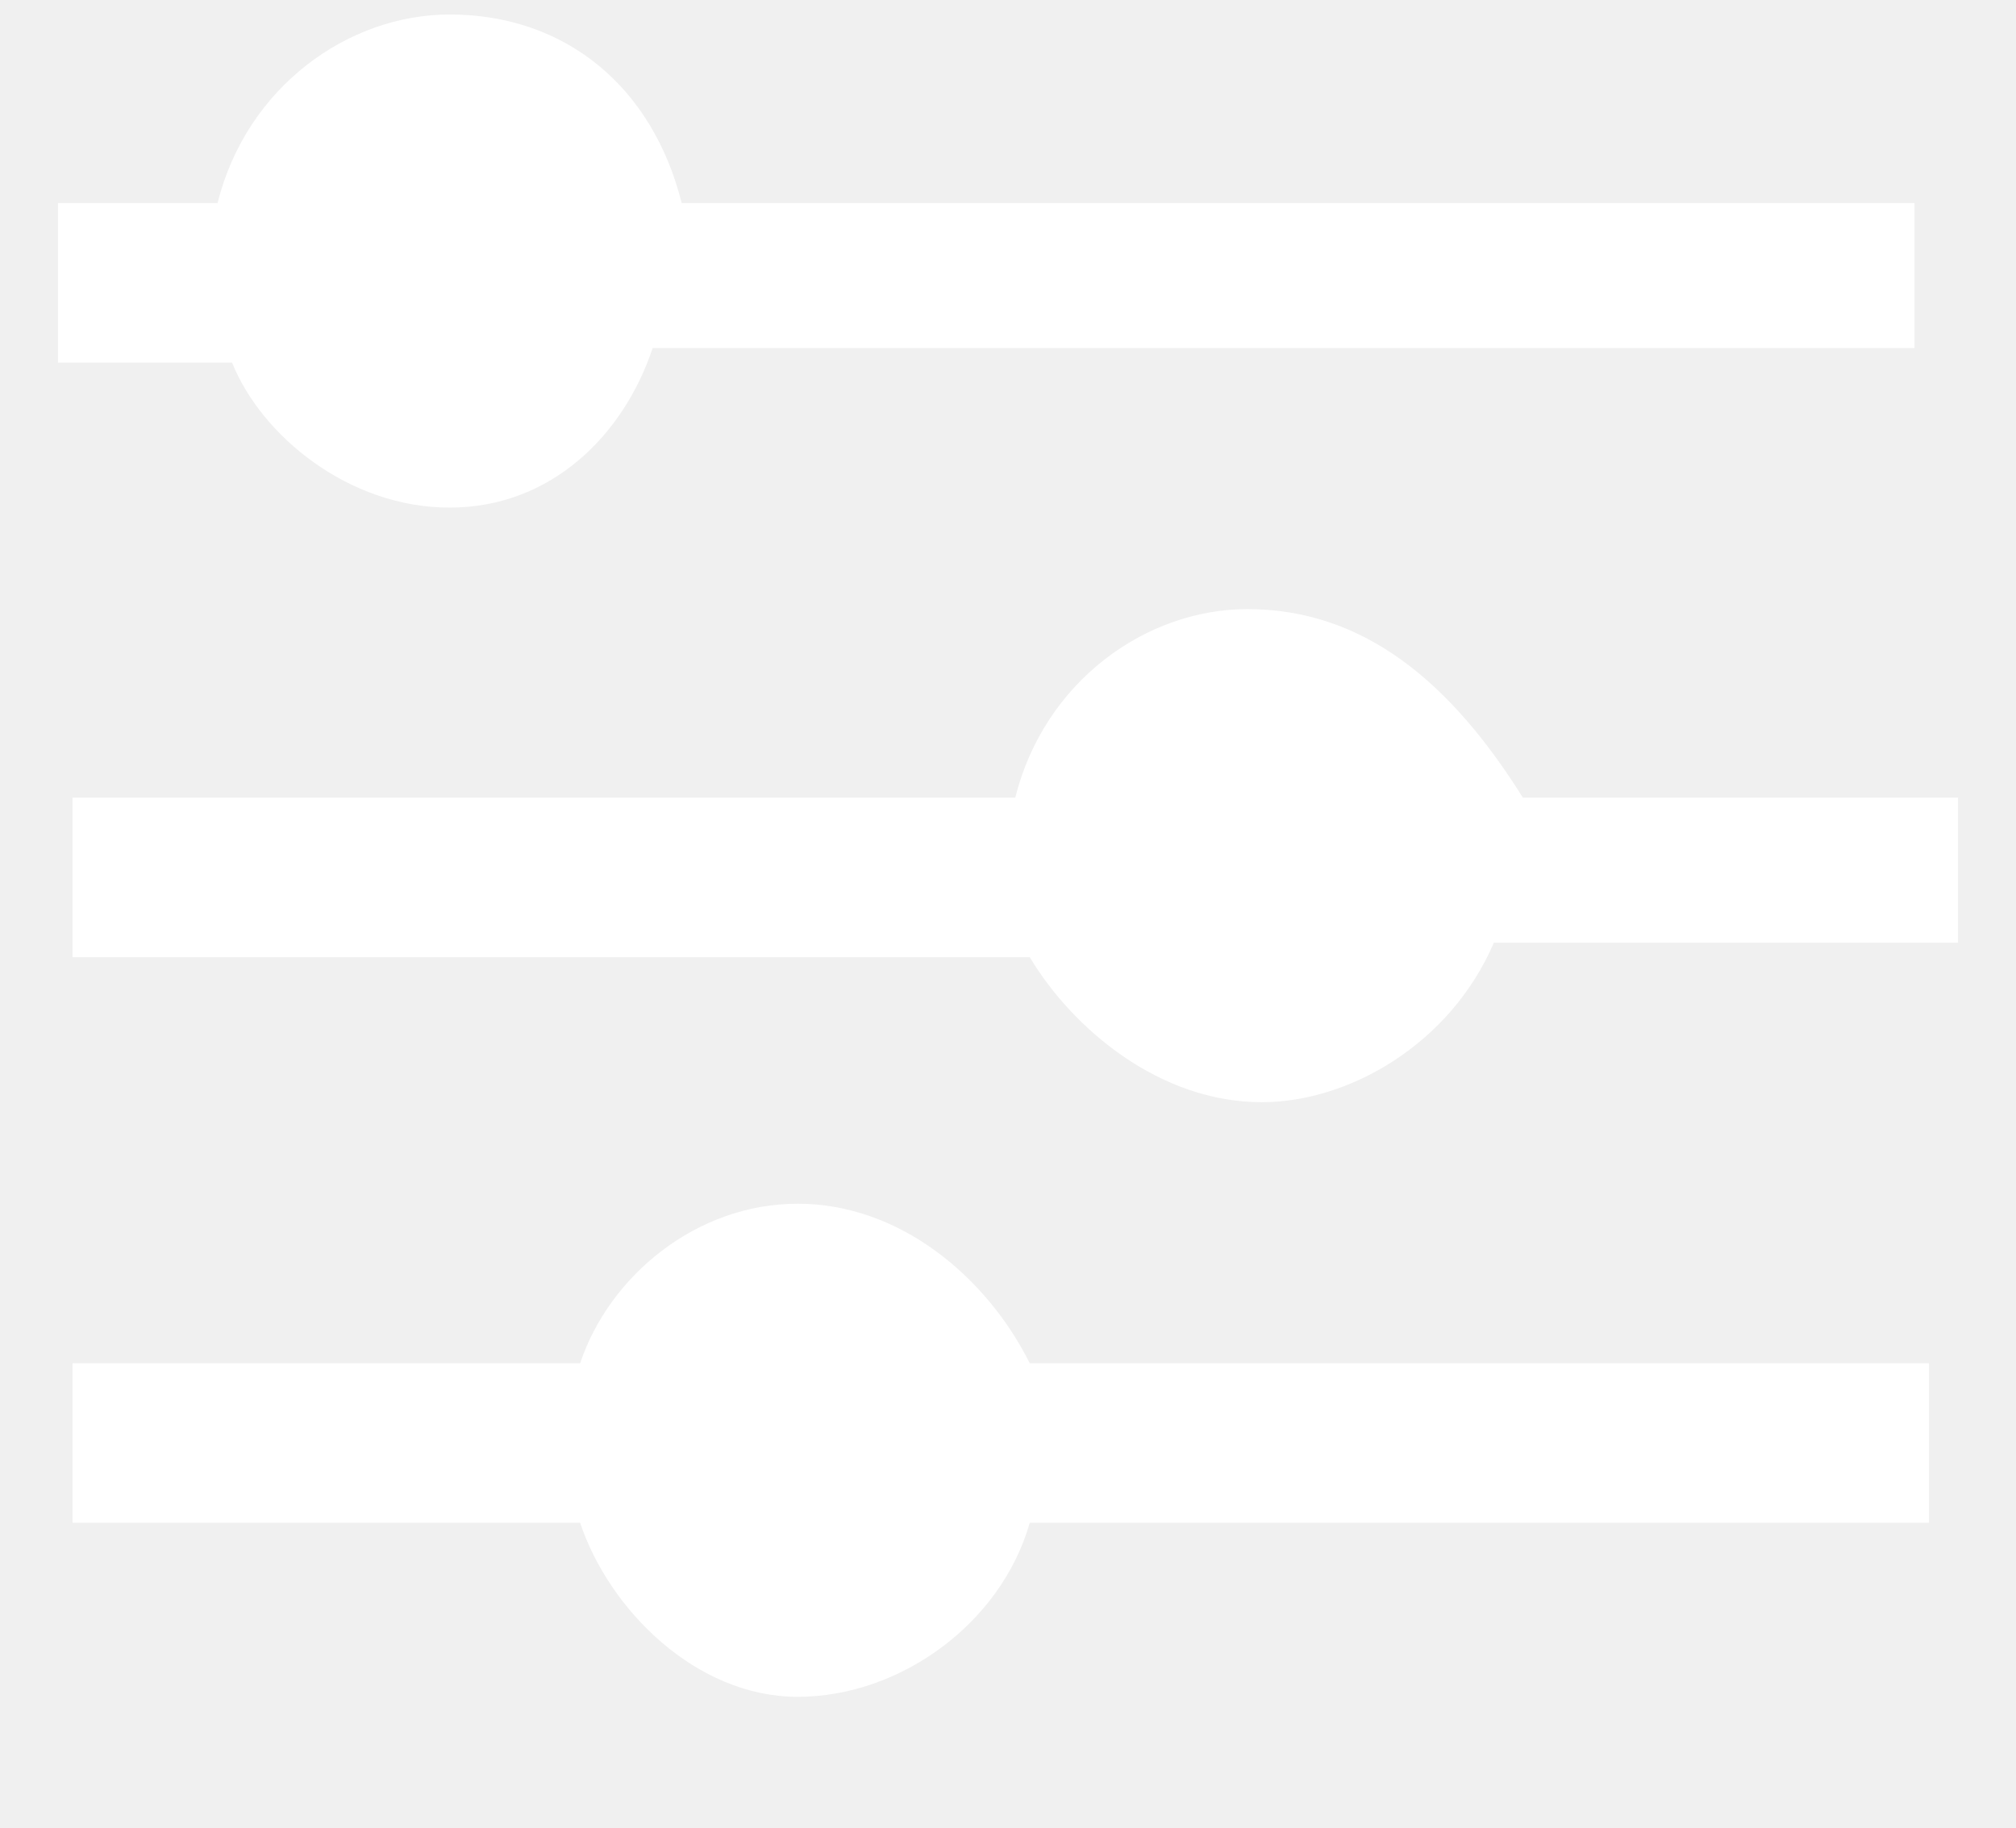
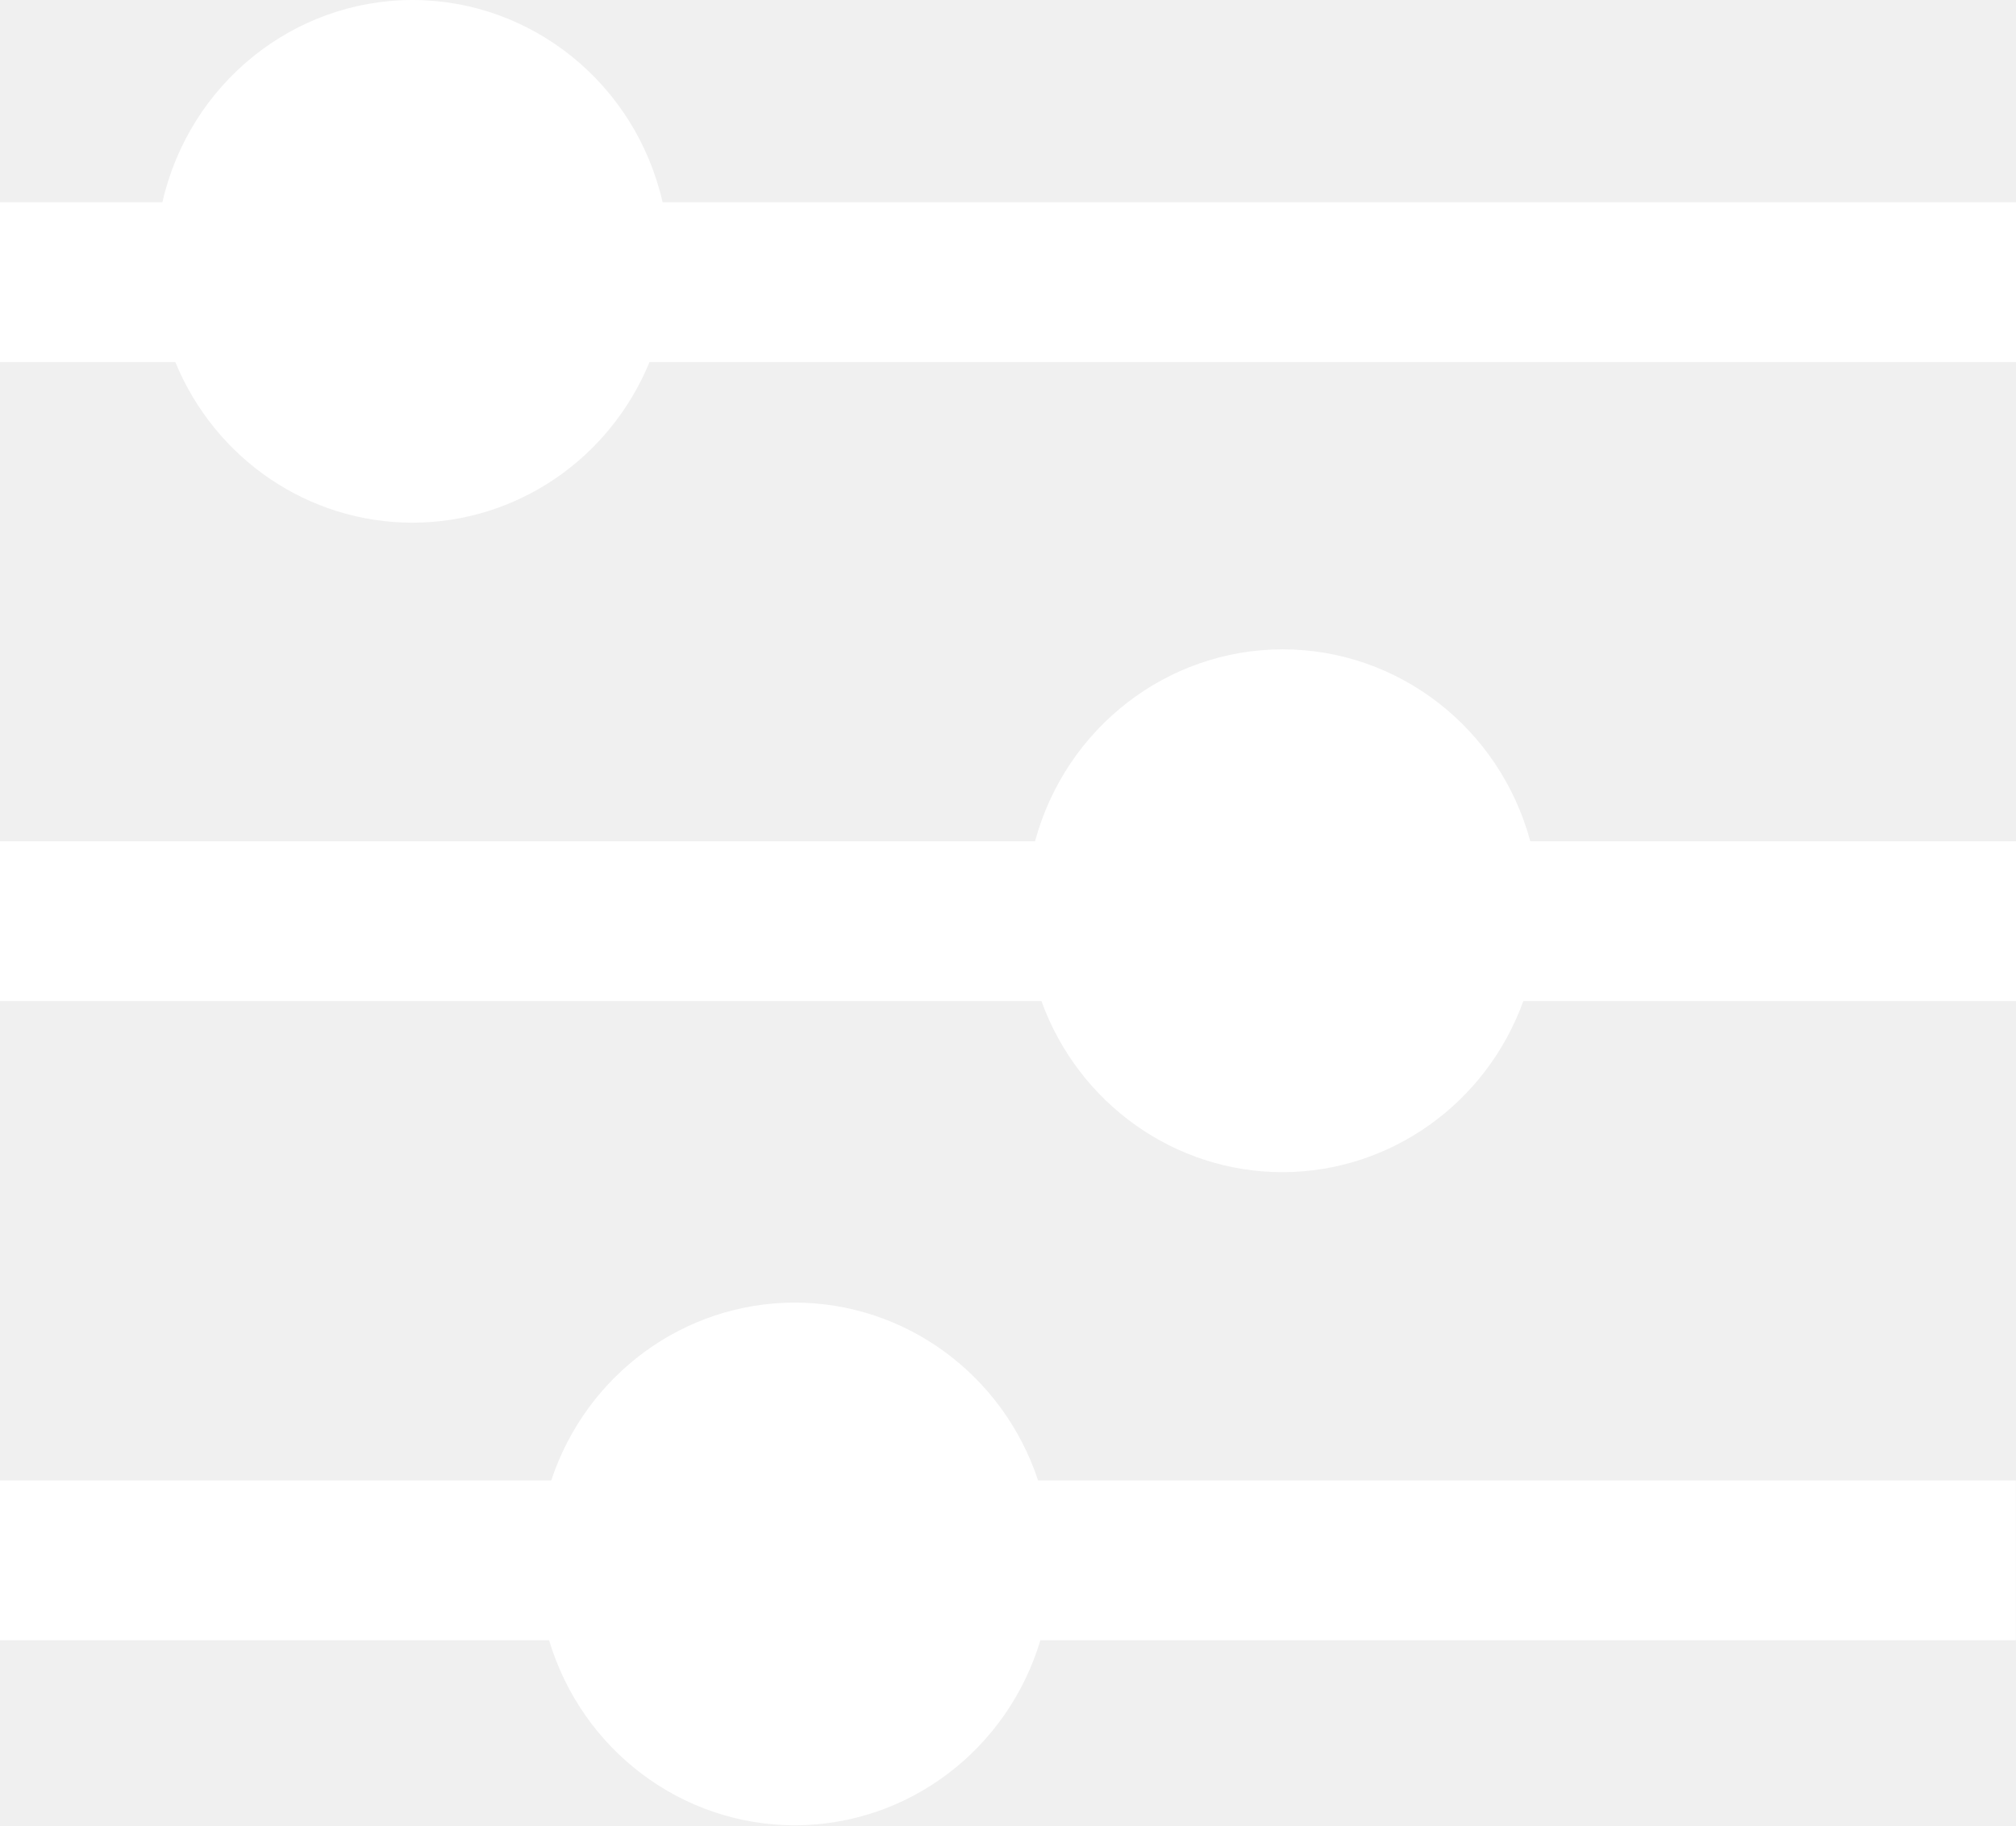
- <svg xmlns="http://www.w3.org/2000/svg" version="1.1" id="svg3742" x="0px" y="0px" viewBox="0 0 13.9 12.6" style="enable-background:new 0 0 13.9 12.6;" xml:space="preserve">
-   <style type="text/css">
- 	.st0{fill:#FFFFFF;}
- </style>
-   <path id="path3873-6" class="st0" d="M3.1,0.1c-0.7,0-1.4,0.5-1.6,1.3H0.4v1.1h1.2  C1.8,3,2.4,3.5,3.1,3.5S4.3,3,4.5,2.4h8.7V1.4H4.7C4.5,0.6,3.9,0.1,3.1,0.1z M8.6,4.2c-0.7,0-1.4,0.5-1.6,1.3H0.5v1.1h6.6  C7.4,7.1,8,7.6,8.7,7.6c0.6,0,1.3-0.4,1.6-1.1h3.2V5.5h-3C10,4.7,9.4,4.2,8.6,4.2z M5.5,8.3C4.8,8.3,4.2,8.8,4,9.4H0.5v1.1H4  c0.2,0.6,0.8,1.2,1.5,1.2c0.7,0,1.4-0.5,1.6-1.2h6.2V9.4H7.1C6.8,8.8,6.2,8.3,5.5,8.3z" />
+ <svg xmlns="http://www.w3.org/2000/svg" width="13.868" height="12.554" version="1.1" id="svg3742">
+   <defs id="defs3746" />
+   <path style="fill:#ffffff;fill-opacity:1;stroke-width:1.09" d="M 2.838,0 A 1.768,1.798 0 0 0 1.117,1.391 H 0 v 1.099 H 1.206 A 1.768,1.798 0 0 0 2.838,3.595 1.768,1.798 0 0 0 4.468,2.49 h 9.4 V 1.391 H 4.558 A 1.768,1.798 0 0 0 2.838,0 Z M 8.824,4.466 A 1.768,1.798 0 0 0 7.12,5.786 H 0 V 6.885 H 7.164 A 1.768,1.798 0 0 0 8.824,8.062 1.768,1.798 0 0 0 10.479,6.885 h 3.389 V 5.786 H 10.527 A 1.768,1.798 0 0 0 8.824,4.466 Z M 5.466,8.959 A 1.768,1.798 0 0 0 3.792,10.182 H 0 v 1.099 h 3.777 a 1.768,1.798 0 0 0 1.689,1.273 1.768,1.798 0 0 0 1.691,-1.273 h 6.71 V 10.182 H 7.141 A 1.768,1.798 0 0 0 5.466,8.959 Z" id="path3873-6" />
</svg>
